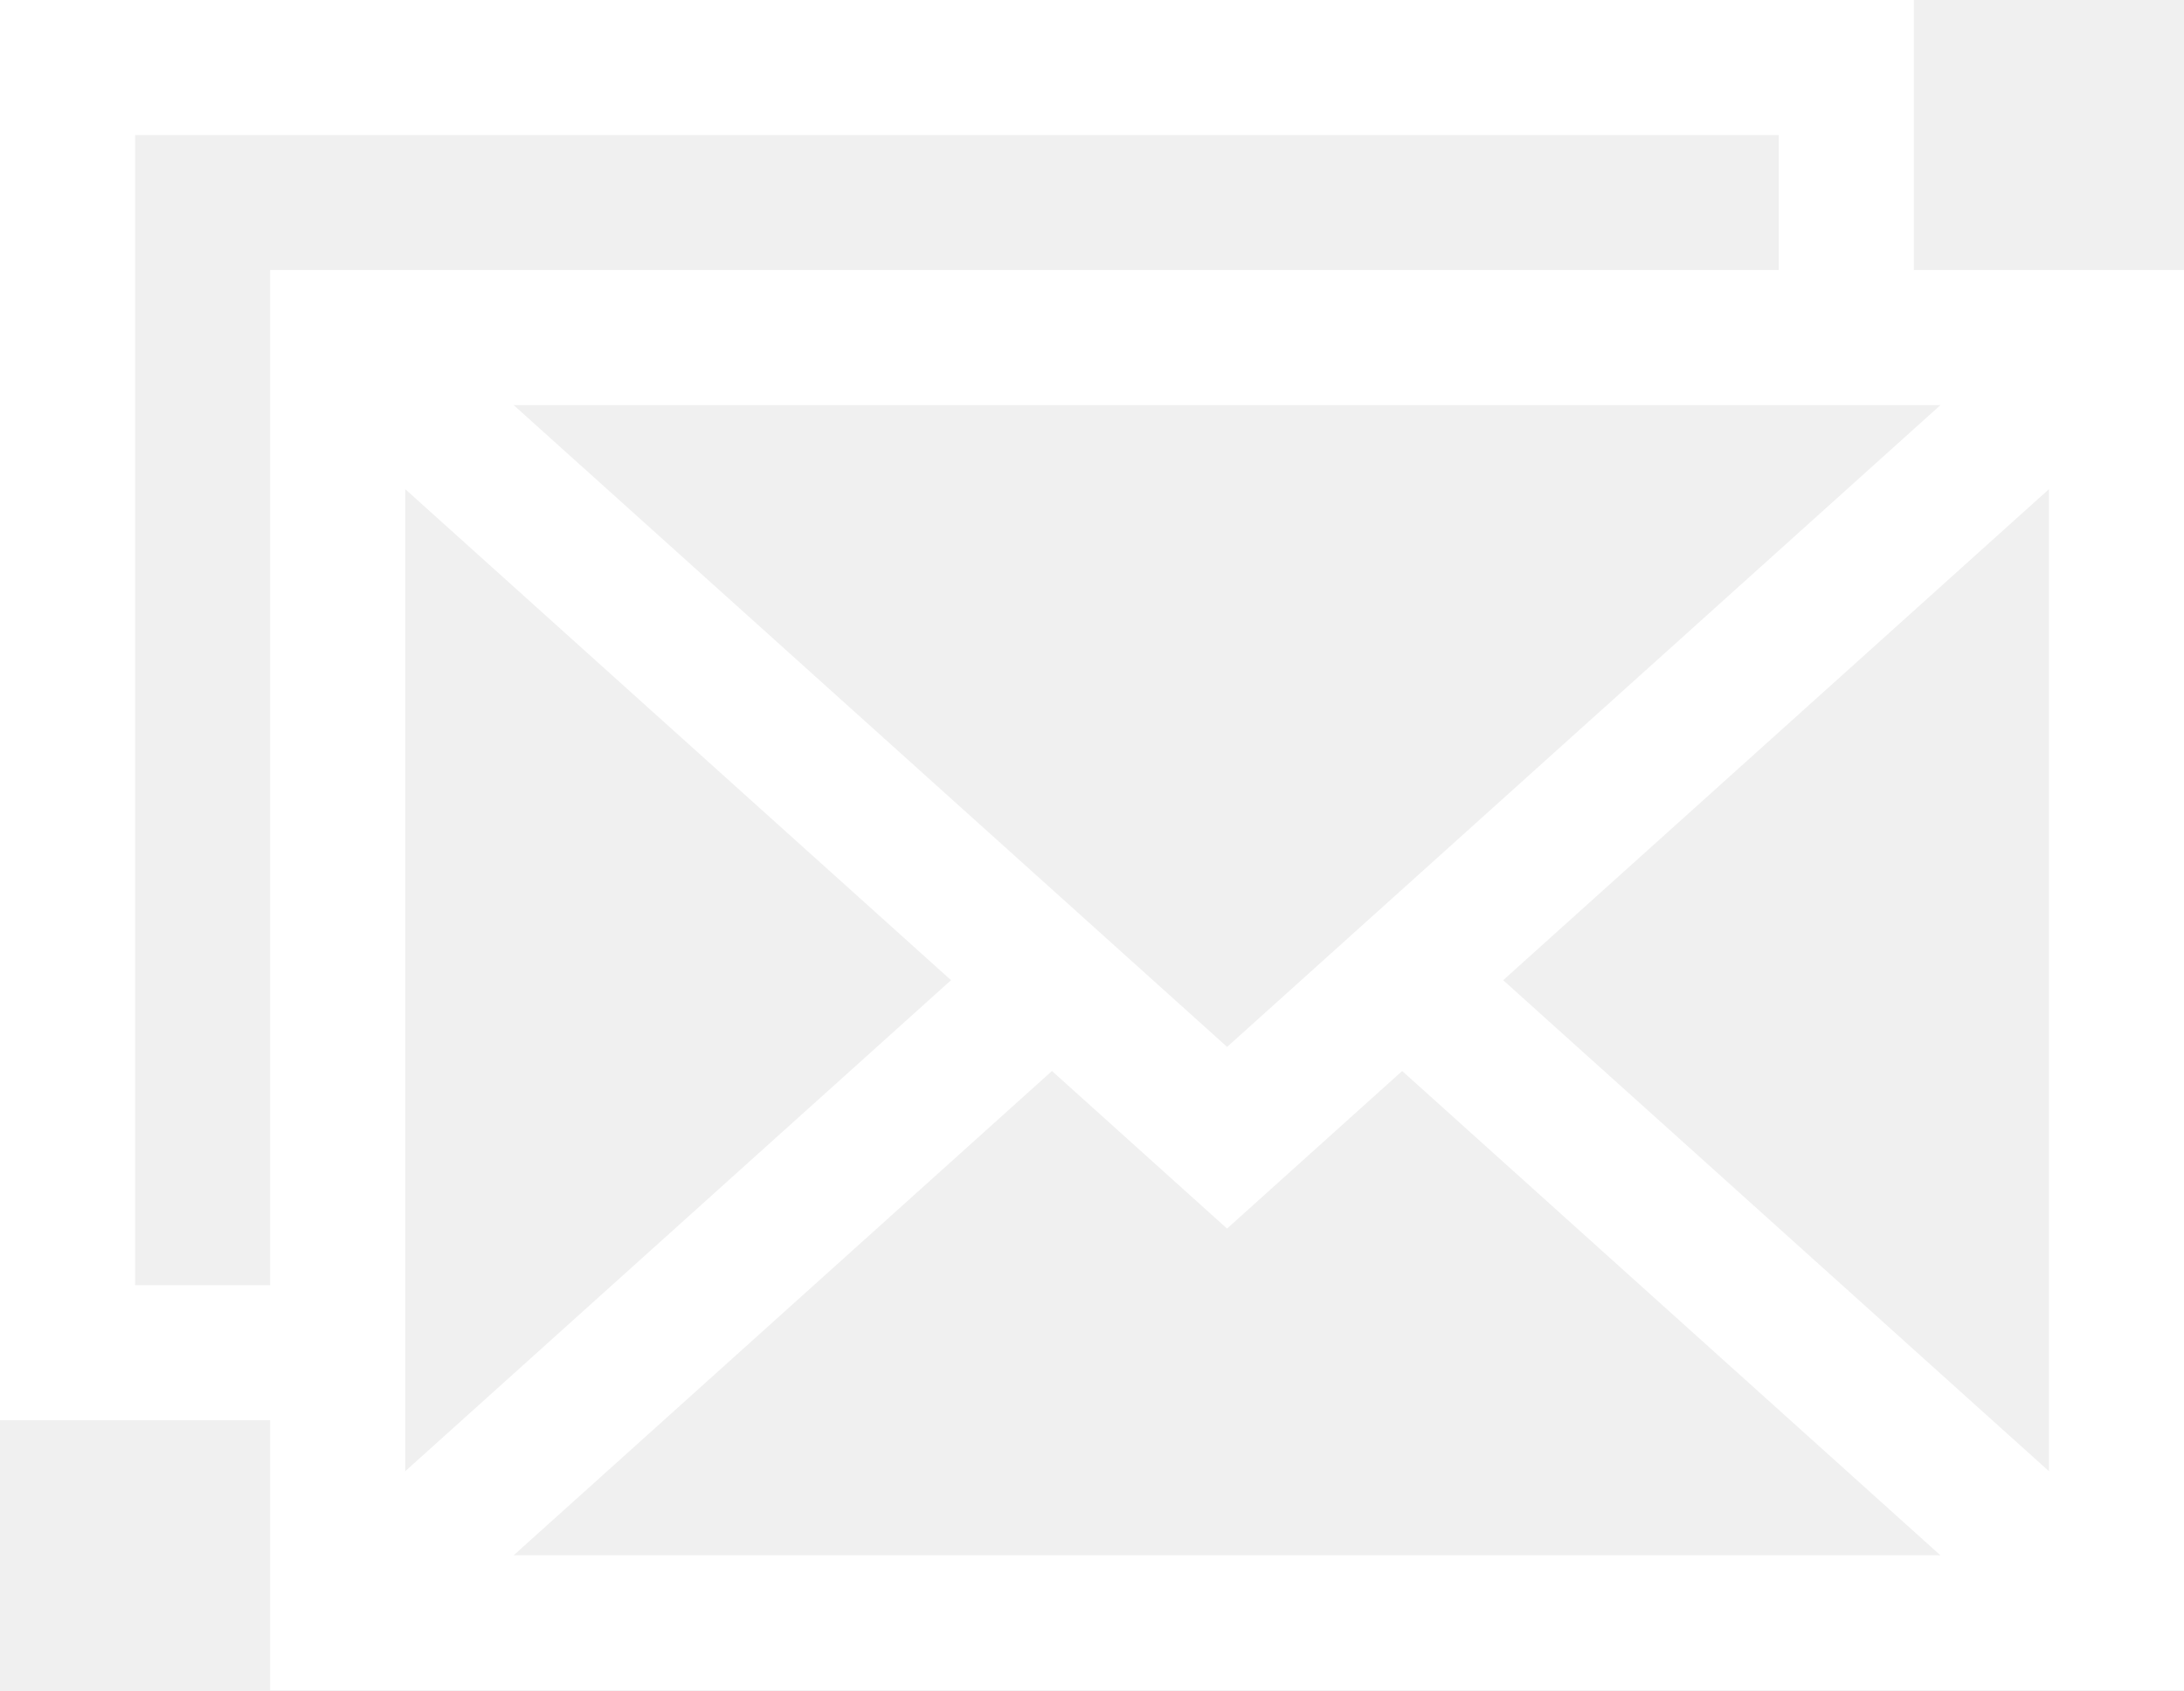
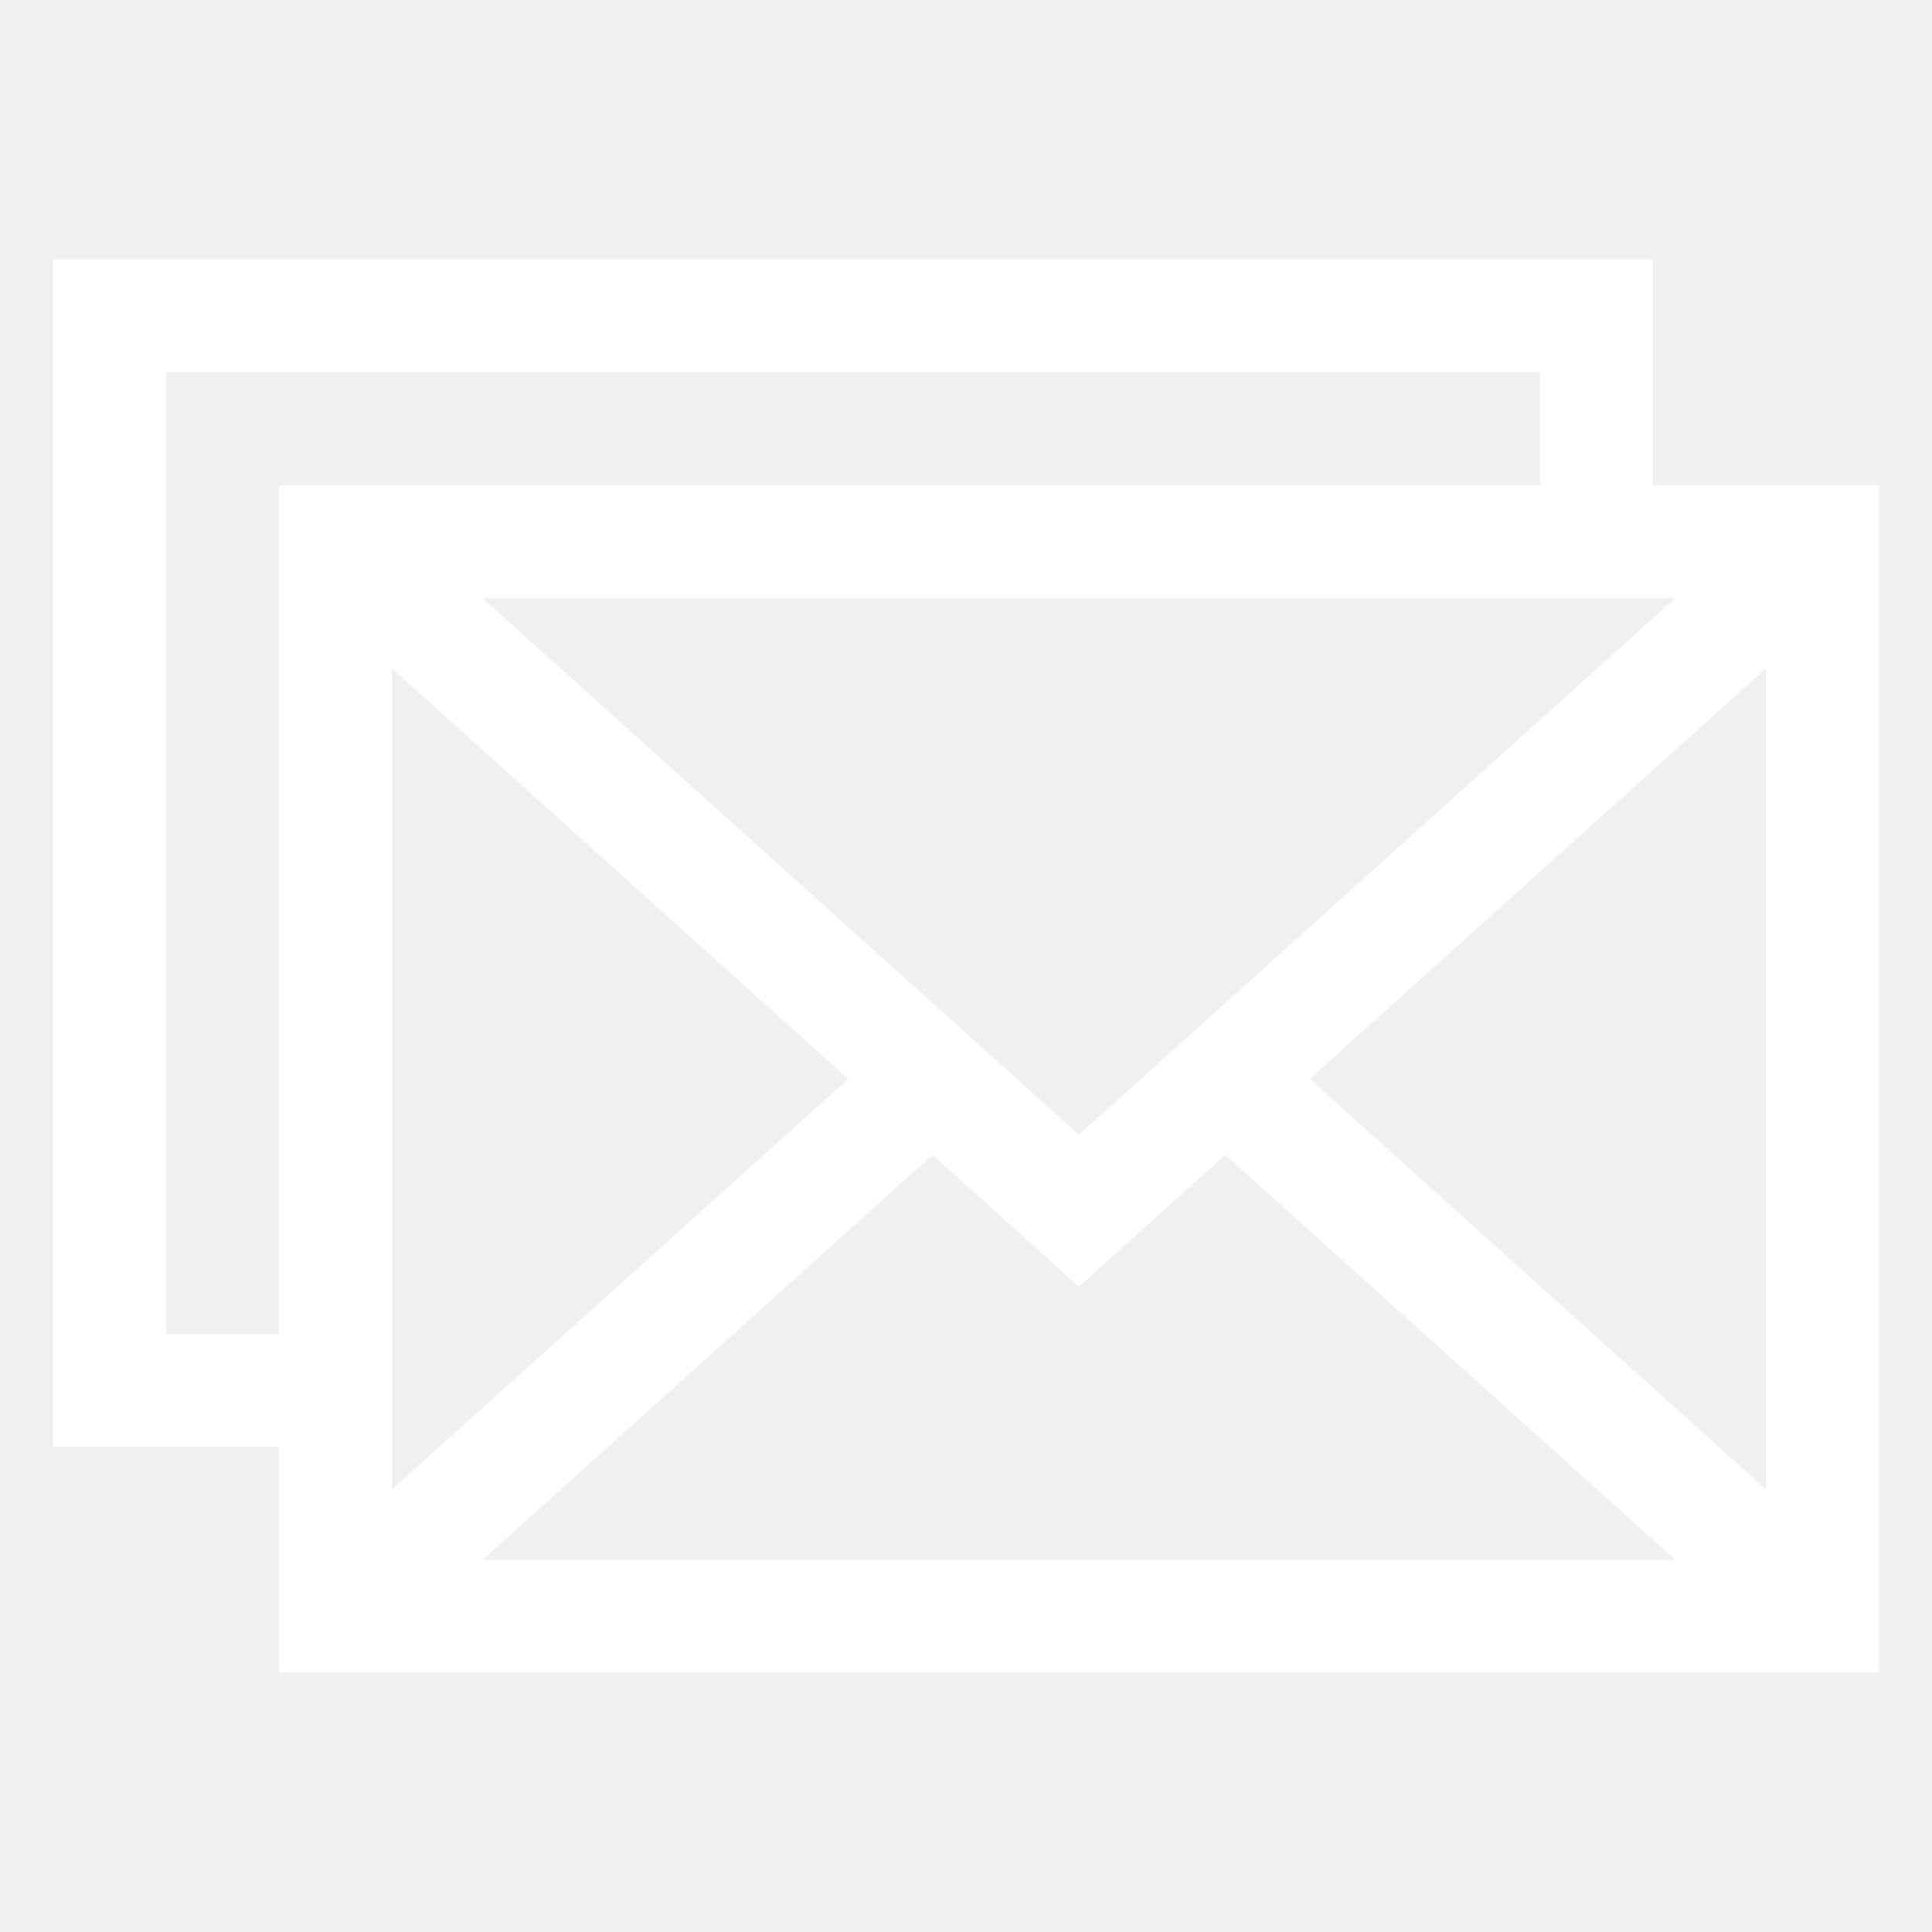
- <svg xmlns="http://www.w3.org/2000/svg" version="1.1" id="Layer_1" x="0px" y="0px" width="34.918px" height="27.03px" viewBox="0 0 34.918 27.03" style="enable-background:new 0 0 34.918 27.03;" xml:space="preserve">
-   <path style="fill:#FFFFFF;" d="M30.598,4.318V0H0v22.711h4.32v4.318h30.598V4.318H30.598z M19.619,16.741L8.213,6.478h22.811  L19.619,16.741z M6.479,7.822l8.726,7.852l-8.726,7.852V7.822z M16.819,17.126l2.799,2.52l2.8-2.52l8.605,7.744H8.213L16.819,17.126  z M24.033,15.674l8.726-7.852v15.704L24.033,15.674z M2.16,20.552V2.159h26.279v2.159H4.32v16.233H2.16z" />
+ <svg xmlns="http://www.w3.org/2000/svg" version="1.1" id="Layer_1" x="0px" y="0px" width="50px" height="50px" viewBox="-7.541 -11.485 50 50" enable-background="new -7.541 -11.485 50 50" xml:space="preserve">
+   <path fill="#FFFFFF" d="M35.238,1.07v-5.843H-6.167v30.732h5.846v5.844h41.406V1.07H35.238z M20.382,17.882L4.947,3.994h30.868  L20.382,17.882z M2.601,5.813l11.809,10.625L2.601,27.063V5.813z M16.593,18.403l3.788,3.41l3.789-3.41l11.645,10.48H4.947  L16.593,18.403z M26.355,16.437L38.163,5.813v21.25L26.355,16.437z M-3.244,23.04V-1.851h35.562V1.07h-32.64v21.966h-2.922V23.04z" />
</svg>
